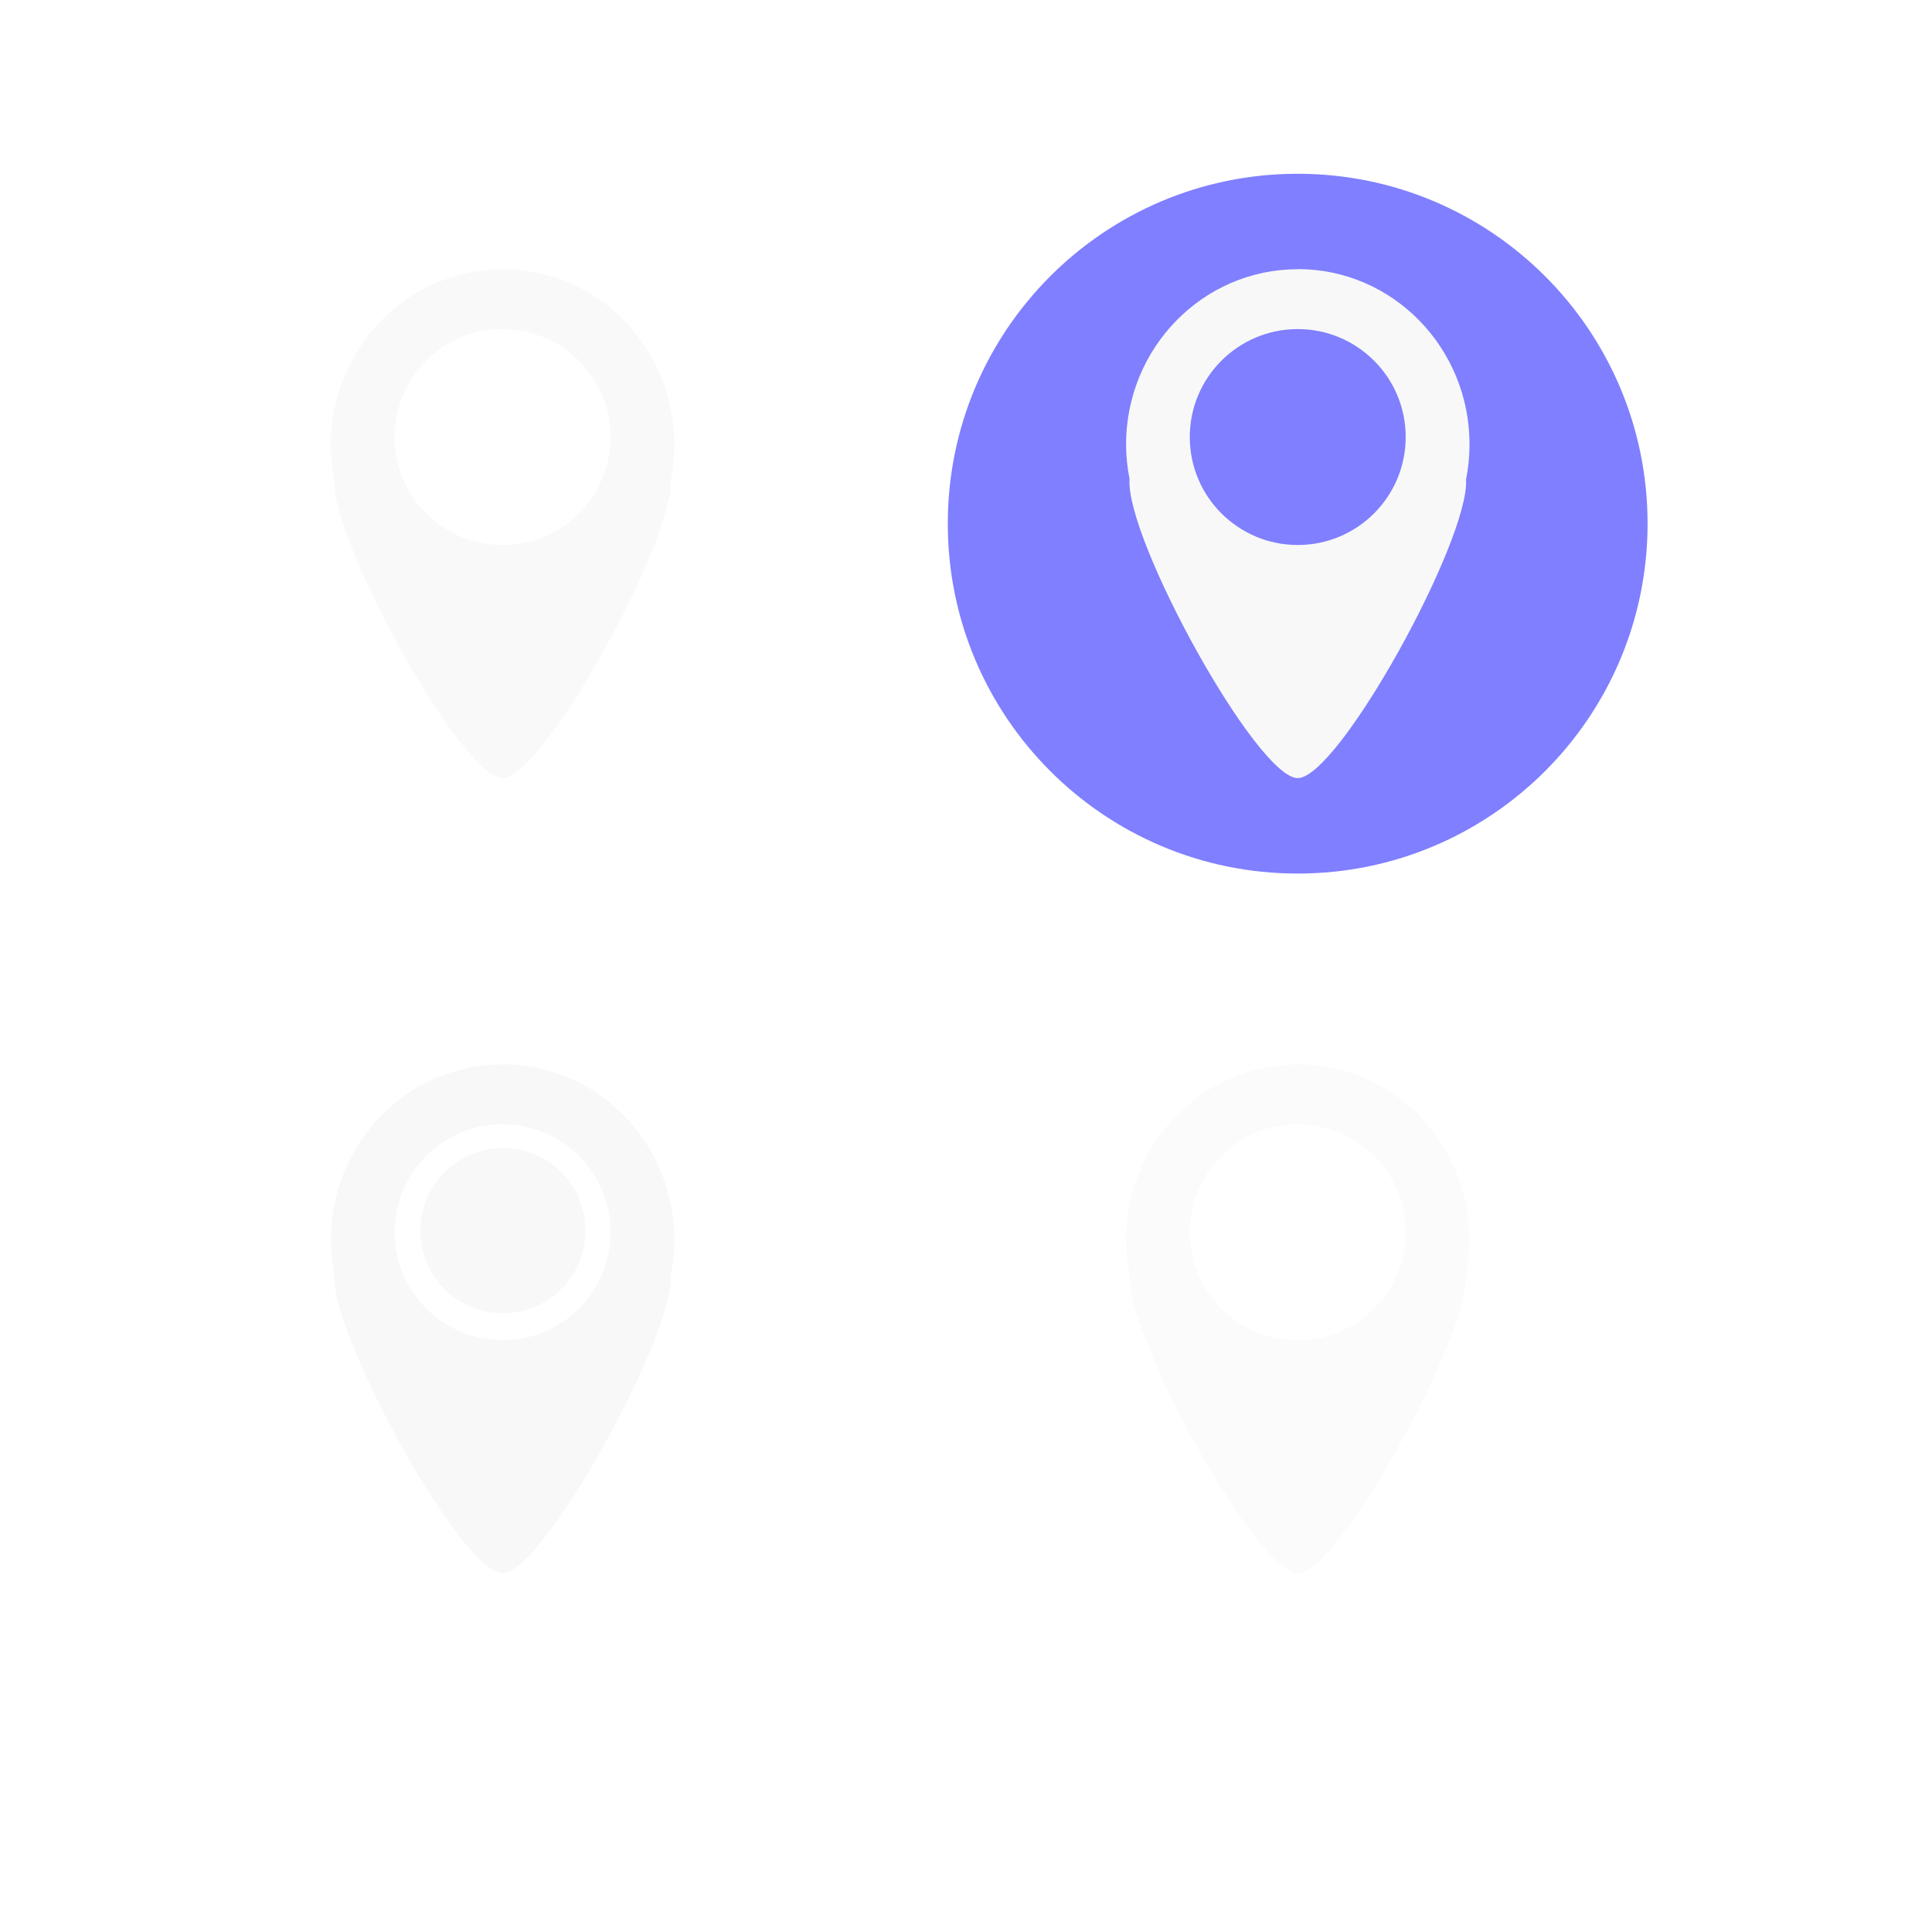
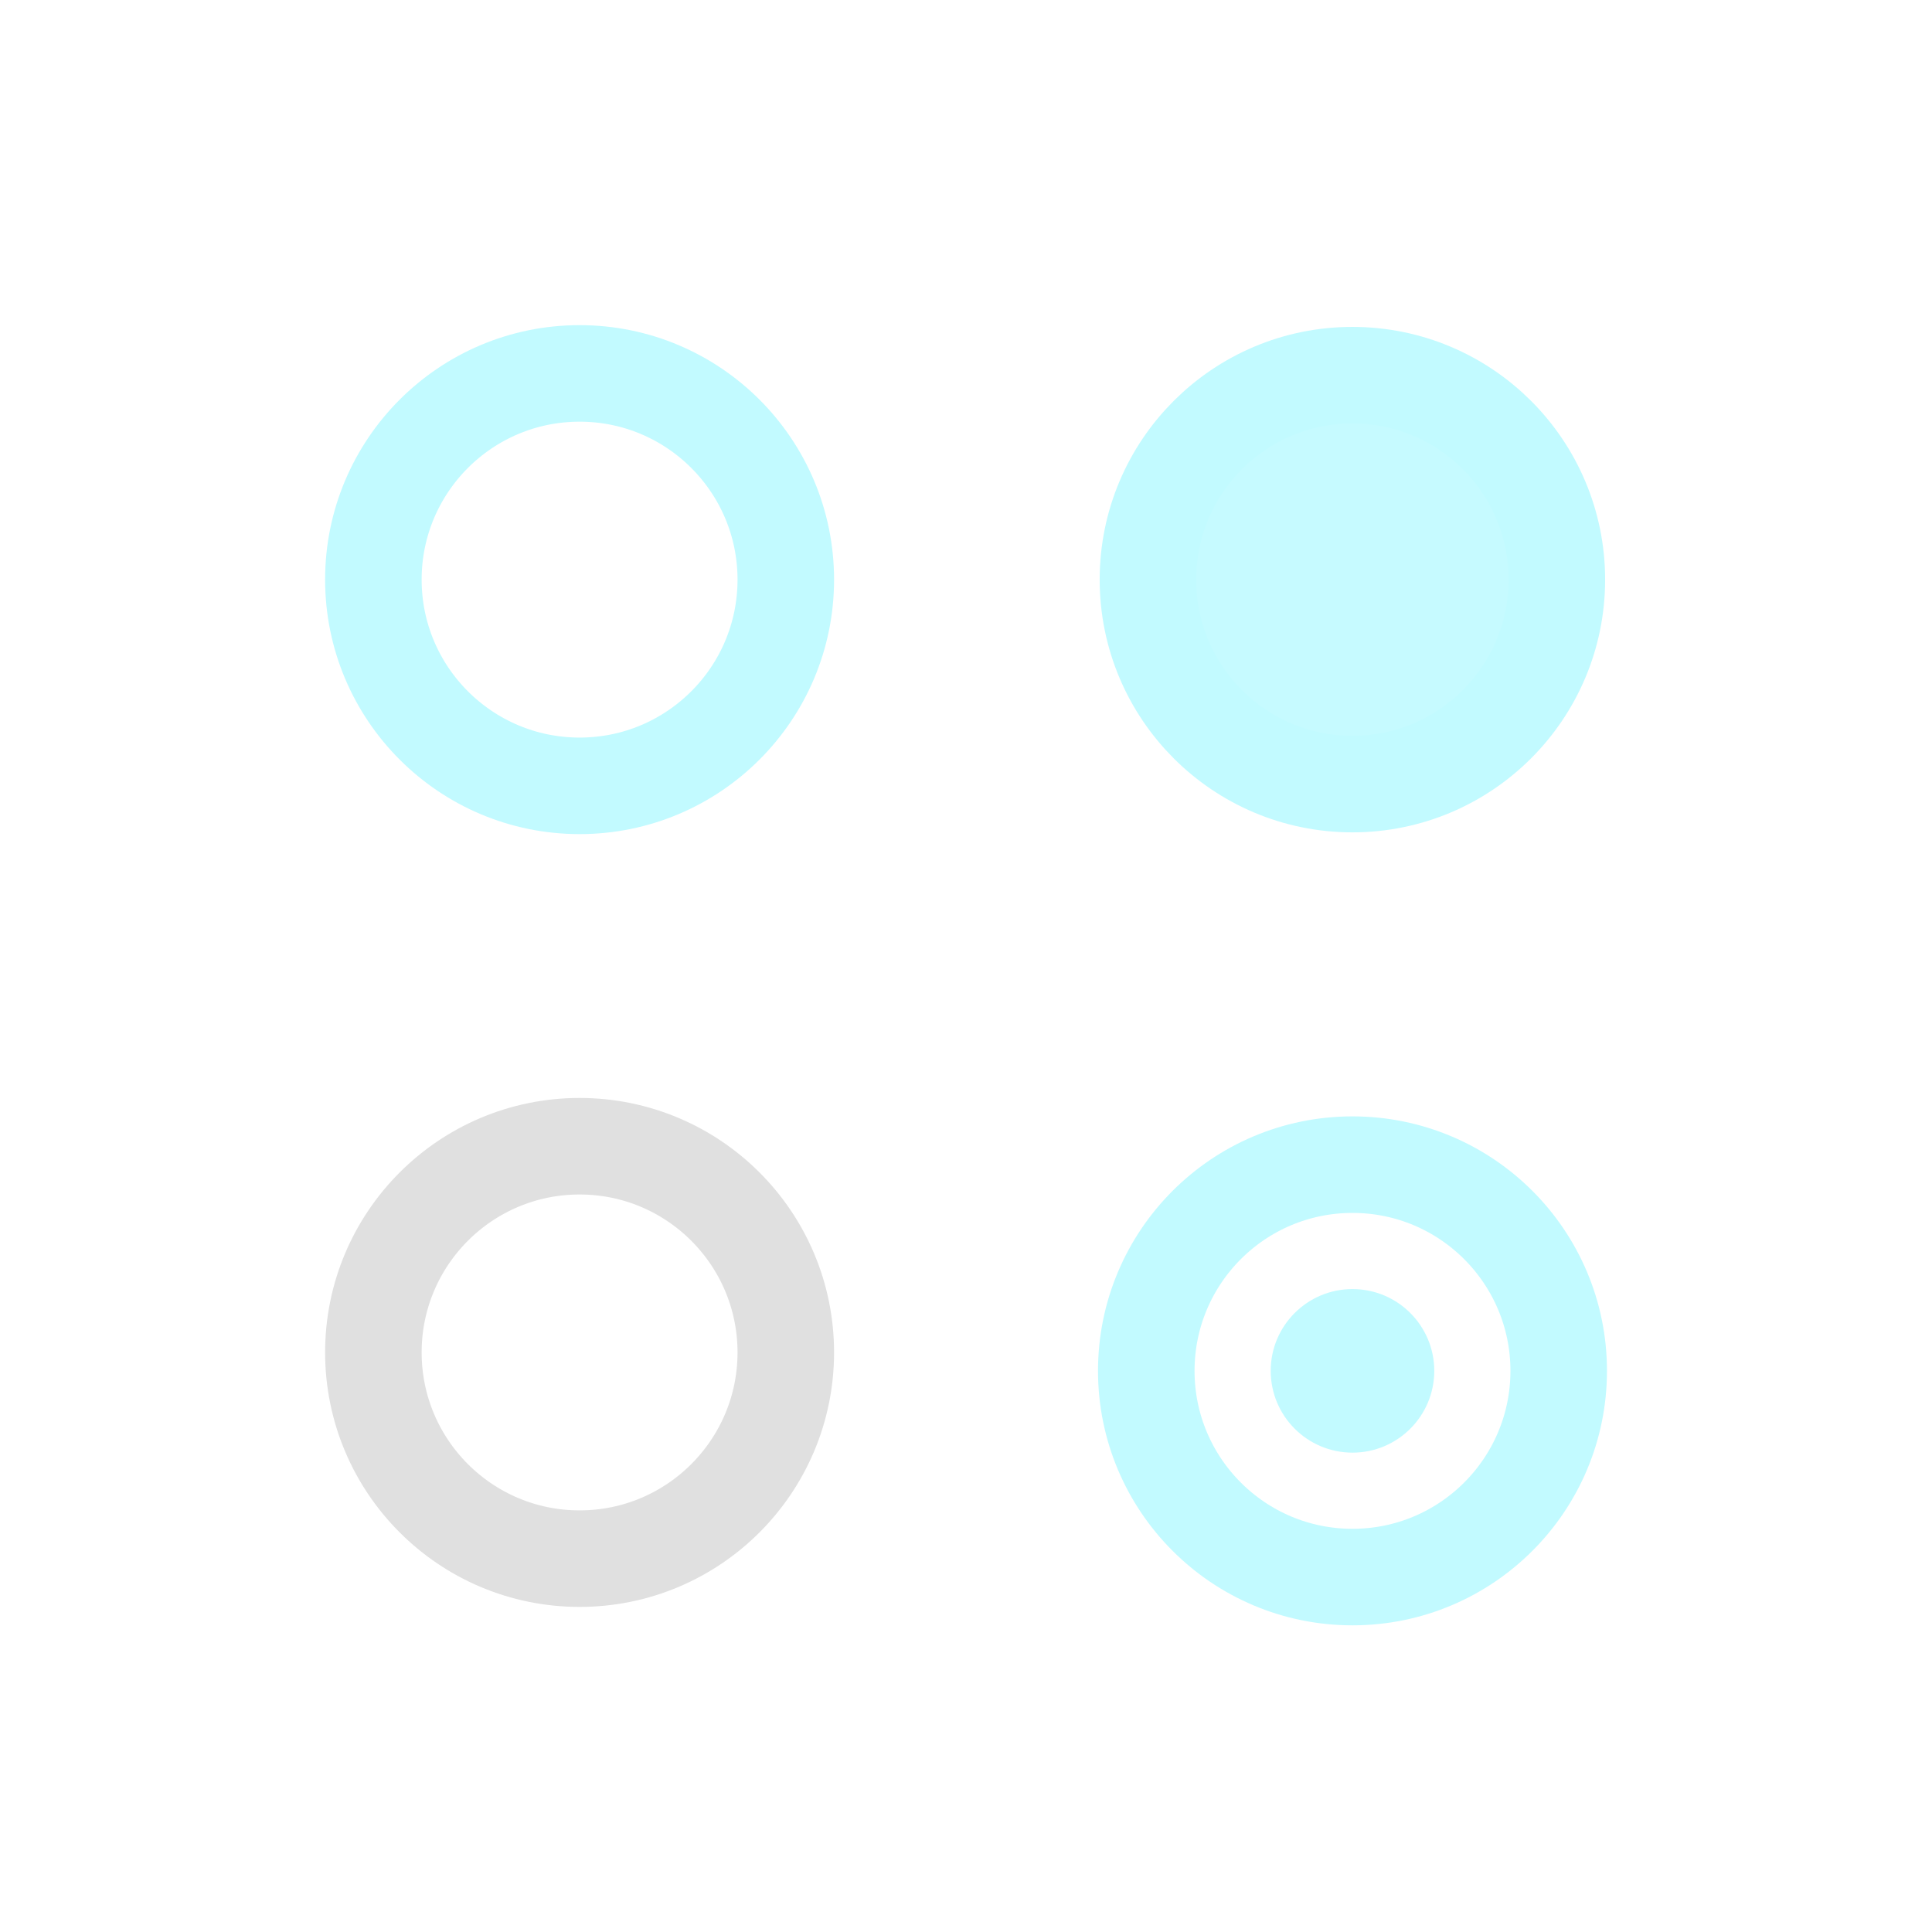
- <svg xmlns="http://www.w3.org/2000/svg" width="60.739" height="60.739" viewBox="0 0 16.071 16.071" version="1.1" id="svg8">
+ <svg xmlns="http://www.w3.org/2000/svg" width="50" height="50" viewBox="0 0 13.229 13.229" version="1.1" id="svg8">
  <defs id="defs2" />
-   <g id="layer1" transform="translate(0.7812298,-288.9191)">
-     <g id="active-center">
-       <rect y="289.968" x="0.092" height="6.615" width="6.615" id="rect3862" style="opacity:1;fill:none;fill-opacity:0.158;fill-rule:nonzero;stroke:none;stroke-width:0.252;stroke-linecap:square;stroke-linejoin:round;stroke-miterlimit:4;stroke-dasharray:none;stroke-dashoffset:0;stroke-opacity:1" />
-       <path id="path849" d="m 3.399,291.159 a 1.428,1.459 0 0 0 -1.428,1.459 1.428,1.459 0 0 0 0.029,0.286 c -0.037,0.494 1.059,2.488 1.399,2.488 0.339,0 1.43,-1.982 1.4,-2.484 a 1.428,1.459 0 0 0 0.029,-0.291 1.428,1.459 0 0 0 -1.428,-1.459 z m 0,0.498 a 0.898,0.898 0 0 1 0.898,0.898 0.898,0.898 0 0 1 -0.898,0.898 0.898,0.898 0 0 1 -0.898,-0.898 0.898,0.898 0 0 1 0.898,-0.898 z" style="opacity:1;fill:#f9f9f9;fill-opacity:1;fill-rule:nonzero;stroke:none;stroke-width:0.361;stroke-linecap:square;stroke-linejoin:round;stroke-miterlimit:4;stroke-dasharray:none;stroke-dashoffset:0;stroke-opacity:1" />
+   <g id="layer1" transform="translate(0.04190331,-289.7123)">
+     <g transform="translate(0.8367106,5.814193)" id="active-center">
+       <rect y="285.221" x="0.444" height="5.292" width="5.292" id="rect858" style="opacity:1;fill:none;fill-opacity:0.125;fill-rule:evenodd;stroke:none;stroke-width:3.241;stroke-linecap:round;stroke-linejoin:miter;stroke-miterlimit:4;stroke-dasharray:none;stroke-dashoffset:0;stroke-opacity:1;paint-order:normal" />
+       <circle r="1.412" cy="287.867" cx="3.09" id="path856" style="opacity:1;fill:none;fill-opacity:1;fill-rule:evenodd;stroke:#c2faff;stroke-width:0.661;stroke-linecap:round;stroke-linejoin:miter;stroke-miterlimit:4;stroke-dasharray:none;stroke-dashoffset:0;stroke-opacity:1;paint-order:normal" />
+       <g transform="rotate(45,3.093669,287.8484)" id="g2630" />
    </g>
-     <g id="inactive-center" transform="translate(6.614583,6.614593)">
-       <rect style="opacity:1;fill:none;fill-opacity:0.158;fill-rule:nonzero;stroke:none;stroke-width:0.252;stroke-linecap:square;stroke-linejoin:round;stroke-miterlimit:4;stroke-dasharray:none;stroke-dashoffset:0;stroke-opacity:1" id="rect1456" width="6.615" height="6.615" x="0.092" y="289.968" />
-       <path style="opacity:1;fill:#f8f8f8;fill-opacity:0.565;fill-rule:nonzero;stroke:none;stroke-width:0.361;stroke-linecap:square;stroke-linejoin:round;stroke-miterlimit:4;stroke-dasharray:none;stroke-dashoffset:0;stroke-opacity:1" d="m 3.399,291.159 a 1.428,1.459 0 0 0 -1.428,1.459 1.428,1.459 0 0 0 0.029,0.286 c -0.037,0.494 1.059,2.488 1.399,2.488 0.339,0 1.43,-1.982 1.4,-2.484 a 1.428,1.459 0 0 0 0.029,-0.291 1.428,1.459 0 0 0 -1.428,-1.459 z m 0,0.498 a 0.898,0.898 0 0 1 0.898,0.898 0.898,0.898 0 0 1 -0.898,0.898 0.898,0.898 0 0 1 -0.898,-0.898 0.898,0.898 0 0 1 0.898,-0.898 z" id="path1458" />
+     <g id="hover-center" transform="translate(6.128377,5.814193)">
+       <rect style="opacity:1;fill:none;fill-opacity:0.125;fill-rule:evenodd;stroke:none;stroke-width:3.241;stroke-linecap:round;stroke-linejoin:miter;stroke-miterlimit:4;stroke-dasharray:none;stroke-dashoffset:0;stroke-opacity:1;paint-order:normal" id="rect1459" width="5.292" height="5.292" x="0.444" y="285.221" />
+       <circle style="opacity:1;fill:#8ff6ff;fill-opacity:0.51;fill-rule:evenodd;stroke:#c2faff;stroke-width:0.661;stroke-linecap:round;stroke-linejoin:miter;stroke-miterlimit:4;stroke-dasharray:none;stroke-dashoffset:0;stroke-opacity:1;paint-order:normal" id="circle1461" cx="3.09" cy="287.867" r="1.4" />
+       <g id="g1463" transform="rotate(45,3.093669,287.8484)" />
    </g>
-     <g id="hover-center" transform="translate(-17.01321,-3.03244)">
-       <rect style="opacity:1;fill:none;fill-opacity:0.158;fill-rule:nonzero;stroke:none;stroke-width:0.252;stroke-linecap:square;stroke-linejoin:round;stroke-miterlimit:4;stroke-dasharray:none;stroke-dashoffset:0;stroke-opacity:1" id="rect1444" width="6.615" height="6.615" x="23.719" y="293.001" />
-       <rect ry="2.91" rx="2.91" style="opacity:1;fill:#0101ff;fill-opacity:0.502;fill-rule:evenodd;stroke:none;stroke-width:0.234;stroke-linecap:round;stroke-linejoin:round;stroke-miterlimit:4;stroke-dasharray:none;stroke-dashoffset:0;stroke-opacity:1;paint-order:normal" id="rect2700" width="5.821" height="5.821" x="24.116" y="293.397" />
-       <path style="opacity:1;fill:#f8f8f8;fill-opacity:1;fill-rule:nonzero;stroke:none;stroke-width:0.361;stroke-linecap:square;stroke-linejoin:round;stroke-miterlimit:4;stroke-dasharray:none;stroke-dashoffset:0;stroke-opacity:1" d="m 27.027,294.191 a 1.428,1.459 0 0 0 -1.428,1.459 1.428,1.459 0 0 0 0.029,0.286 c -0.037,0.494 1.059,2.488 1.399,2.488 0.339,0 1.43,-1.982 1.4,-2.484 a 1.428,1.459 0 0 0 0.029,-0.291 1.428,1.459 0 0 0 -1.428,-1.459 z m 0,0.498 a 0.898,0.898 0 0 1 0.898,0.898 0.898,0.898 0 0 1 -0.898,0.898 0.898,0.898 0 0 1 -0.898,-0.898 0.898,0.898 0 0 1 0.898,-0.898 z" id="path1446" />
+     <g id="inactive-center" transform="translate(0.8367106,11.10585)">
+       <rect style="opacity:1;fill:none;fill-opacity:0.125;fill-rule:evenodd;stroke:none;stroke-width:3.241;stroke-linecap:round;stroke-linejoin:miter;stroke-miterlimit:4;stroke-dasharray:none;stroke-dashoffset:0;stroke-opacity:1;paint-order:normal" id="rect1467" width="5.292" height="5.292" x="0.444" y="285.221" />
+       <circle style="opacity:1;fill:none;fill-opacity:1;fill-rule:evenodd;stroke:#e0e0e0;stroke-width:0.661;stroke-linecap:round;stroke-linejoin:miter;stroke-miterlimit:4;stroke-dasharray:none;stroke-dashoffset:0;stroke-opacity:1;paint-order:normal" id="circle1469" cx="3.09" cy="287.867" r="1.412" />
+       <g id="g1471" transform="rotate(45,3.093669,287.8484)" />
    </g>
+     <g id="g1479" transform="rotate(45,-7.248088,300.7989)" />
    <g id="pressed-center">
-       <rect style="opacity:1;fill:none;fill-opacity:0.158;fill-rule:nonzero;stroke:none;stroke-width:0.252;stroke-linecap:square;stroke-linejoin:round;stroke-miterlimit:4;stroke-dasharray:none;stroke-dashoffset:0;stroke-opacity:1" id="rect1450" width="6.615" height="6.615" x="0.092" y="296.583" />
-       <path style="opacity:1;fill:#f8f8f8;fill-opacity:1;fill-rule:nonzero;stroke:none;stroke-width:0.361;stroke-linecap:square;stroke-linejoin:round;stroke-miterlimit:4;stroke-dasharray:none;stroke-dashoffset:0;stroke-opacity:1" d="m 3.399,297.773 a 1.428,1.459 0 0 0 -1.428,1.459 1.428,1.459 0 0 0 0.029,0.286 c -0.037,0.494 1.059,2.488 1.399,2.488 0.339,0 1.43,-1.982 1.4,-2.484 a 1.428,1.459 0 0 0 0.029,-0.291 1.428,1.459 0 0 0 -1.428,-1.459 z m 0,0.498 a 0.898,0.898 0 0 1 0.898,0.898 0.898,0.898 0 0 1 -0.898,0.898 0.898,0.898 0 0 1 -0.898,-0.898 0.898,0.898 0 0 1 0.898,-0.898 z" id="path1452" />
-       <circle r="0.687" cy="299.156" cx="3.402" id="path1412" style="opacity:1;fill:#f8f8f8;fill-opacity:1;fill-rule:evenodd;stroke:none;stroke-width:0.234;stroke-linecap:round;stroke-linejoin:round;stroke-miterlimit:4;stroke-dasharray:none;stroke-dashoffset:0;stroke-opacity:0.376;paint-order:normal" />
+       <rect y="296.327" x="6.573" height="5.292" width="5.292" id="rect1475" style="opacity:1;fill:none;fill-opacity:0.125;fill-rule:evenodd;stroke:none;stroke-width:3.241;stroke-linecap:round;stroke-linejoin:miter;stroke-miterlimit:4;stroke-dasharray:none;stroke-dashoffset:0;stroke-opacity:1;paint-order:normal" />
+       <circle r="1.412" cy="299.099" cx="9.219" id="circle1477" style="opacity:1;fill:none;fill-opacity:0.51;fill-rule:evenodd;stroke:#c2faff;stroke-width:0.661;stroke-linecap:round;stroke-linejoin:miter;stroke-miterlimit:4;stroke-dasharray:none;stroke-dashoffset:0;stroke-opacity:1;paint-order:normal" />
+       <circle r="0.56" cy="299.099" cx="9.219" id="path1486" style="opacity:1;fill:#c2faff;fill-opacity:1;fill-rule:evenodd;stroke:none;stroke-width:0.757;stroke-linecap:round;stroke-linejoin:miter;stroke-miterlimit:4;stroke-dasharray:none;stroke-dashoffset:0;stroke-opacity:1;paint-order:normal" />
    </g>
  </g>
</svg>
